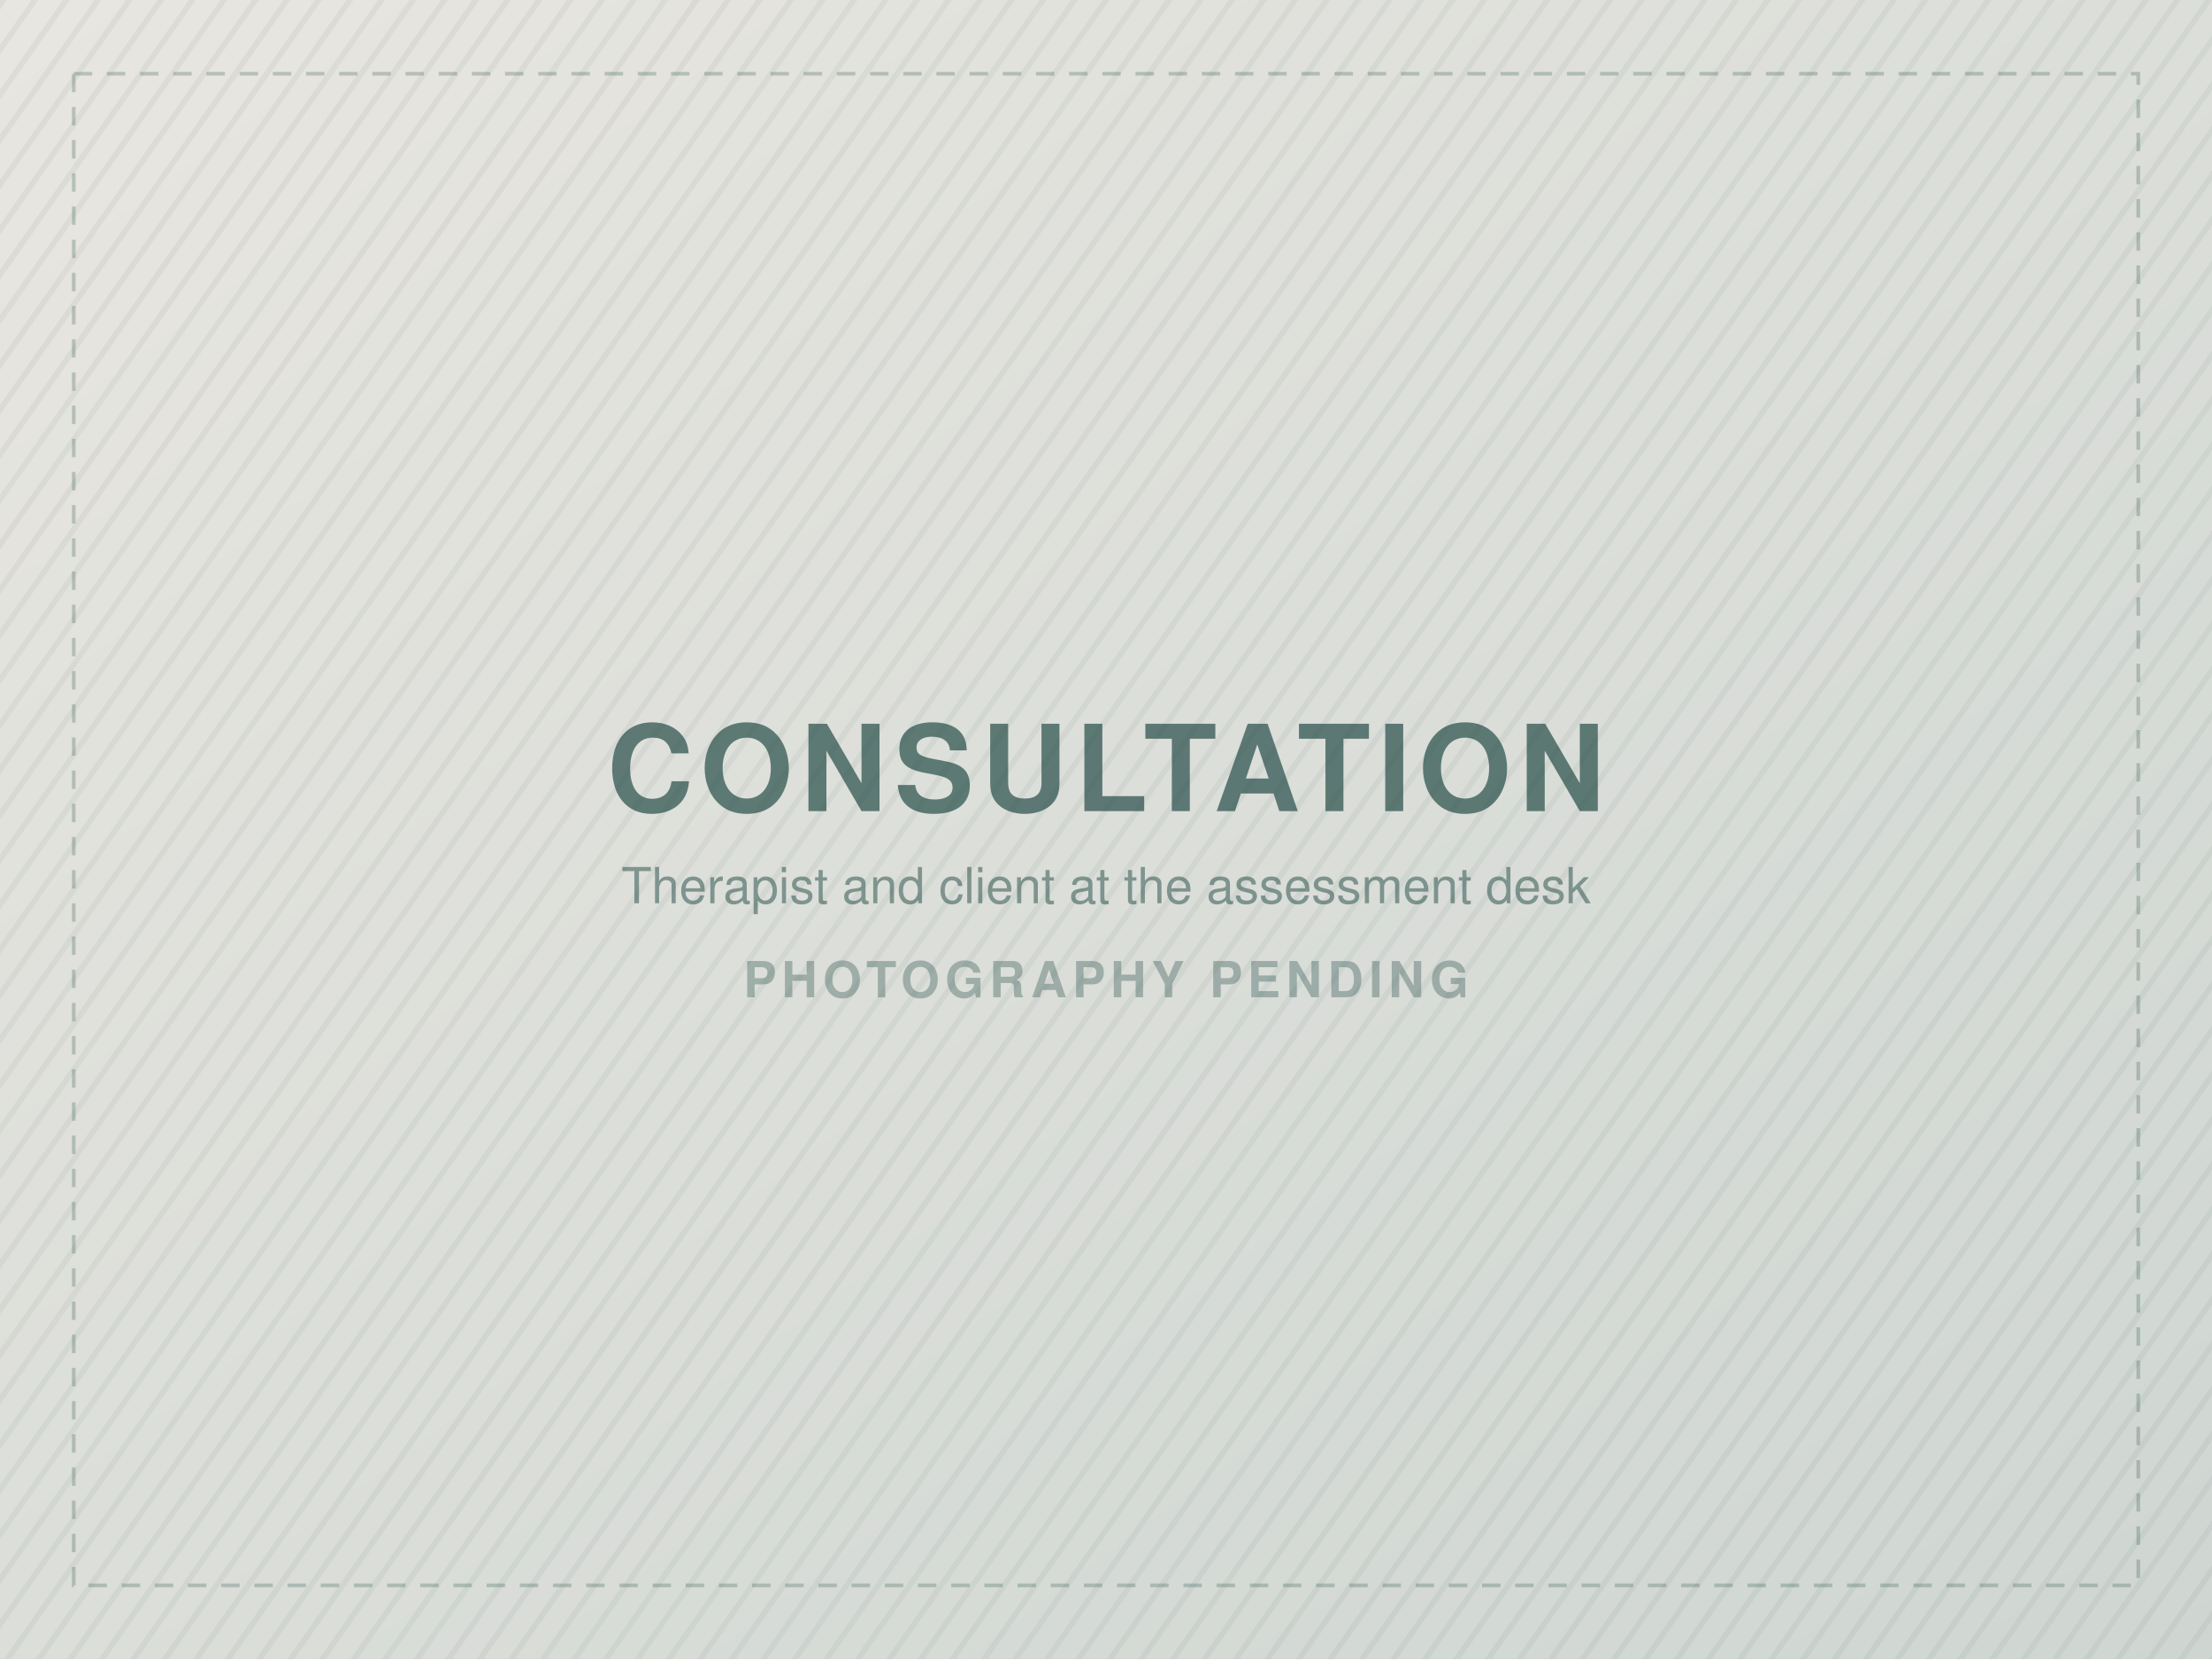
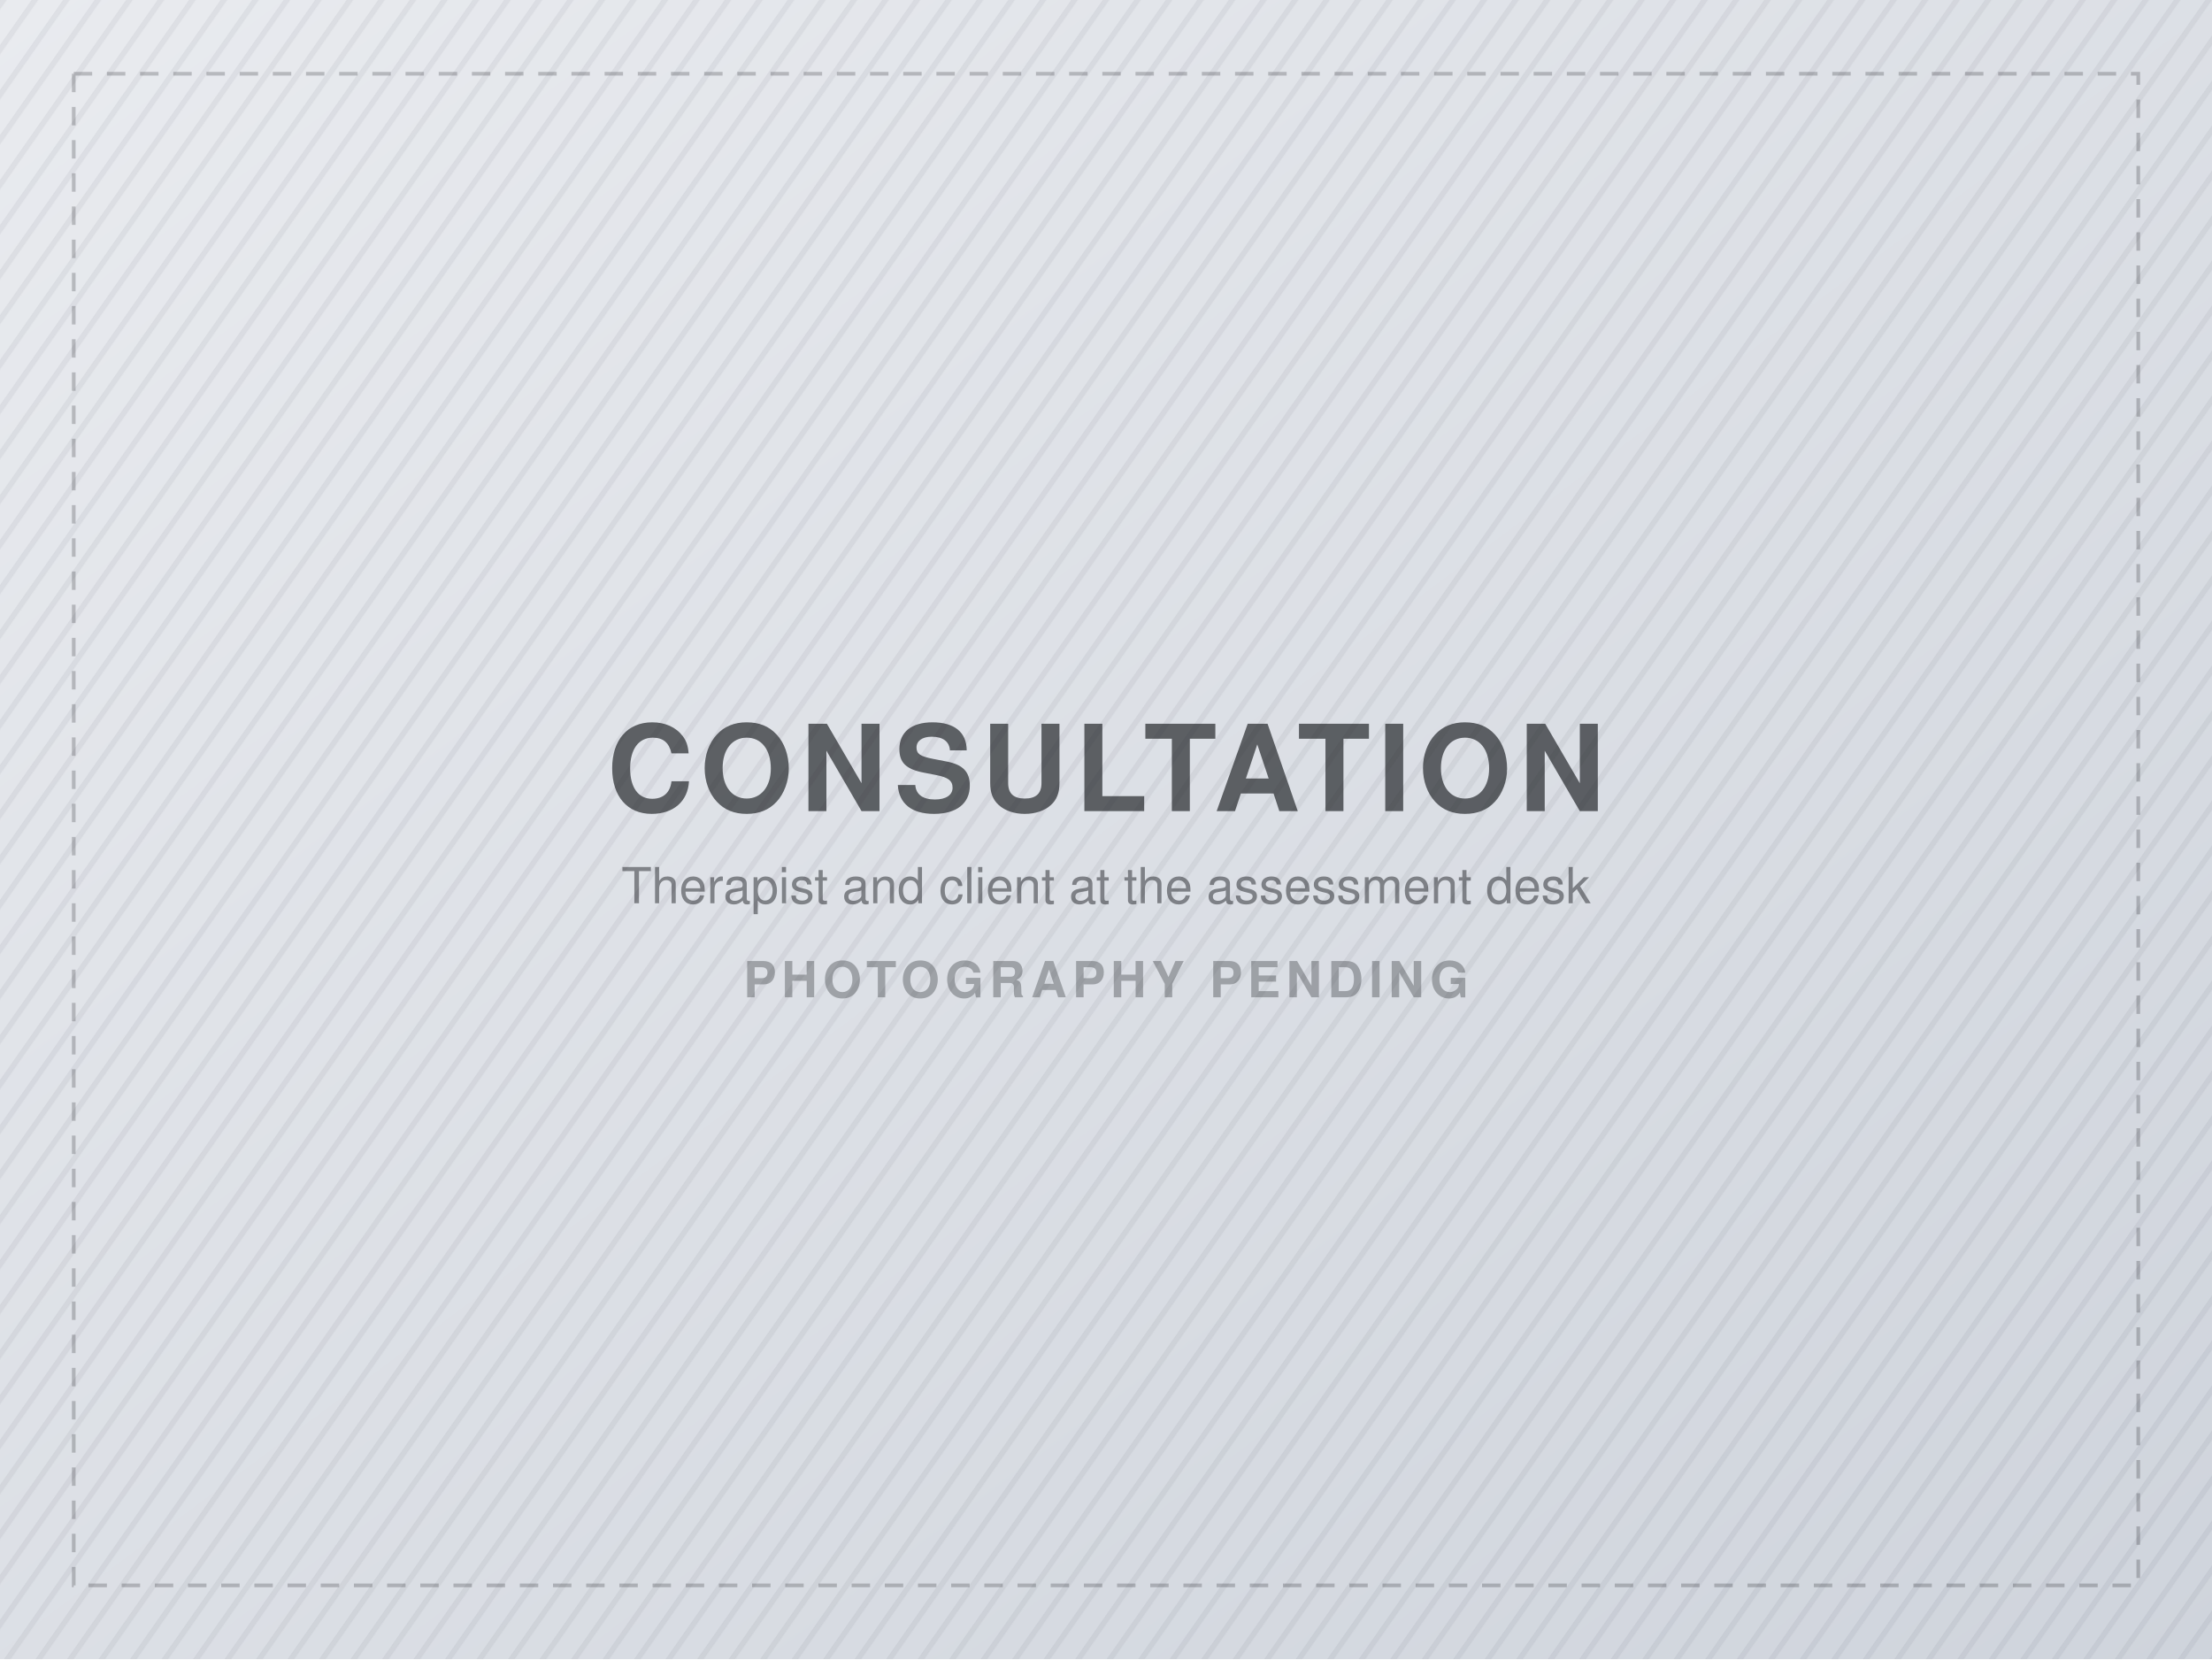
<svg xmlns="http://www.w3.org/2000/svg" viewBox="0 0 1200 900" role="img" aria-label="Consultation placeholder">
  <defs>
    <linearGradient id="g" x1="0" y1="0" x2="1" y2="1">
-       <stop offset="0" stop-color="#e8e6e0" />
-       <stop offset="1" stop-color="#cfd6d2" />
+       <stop offset="0" stop-color="#e9ebef" />
+       <stop offset="1" stop-color="#cfd4dc" />
    </linearGradient>
    <pattern id="p" width="14" height="14" patternUnits="userSpaceOnUse" patternTransform="rotate(35)">
      <rect width="14" height="14" fill="none" />
-       <line x1="0" y1="0" x2="0" y2="14" stroke="#0f3b36" stroke-opacity=".05" stroke-width="6" />
+       <line x1="0" y1="0" x2="0" y2="14" stroke="#0e1114" stroke-opacity=".05" stroke-width="6" />
    </pattern>
  </defs>
  <rect width="1200" height="900" fill="url(#g)" />
  <rect width="1200" height="900" fill="url(#p)" />
-   <rect x="40" y="40" width="1120" height="820" fill="none" stroke="#0f3b36" stroke-opacity=".22" stroke-width="2" stroke-dasharray="10 8" />
-   <text x="50%" y="440" text-anchor="middle" font-family="Helvetica, Arial, sans-serif" font-size="65" font-weight="700" letter-spacing="3.9" fill="#0f3b36" fill-opacity=".62">CONSULTATION</text>
-   <text x="50%" y="490" text-anchor="middle" font-family="Helvetica, Arial, sans-serif" font-size="27" font-weight="500" fill="#0f3b36" fill-opacity=".45">Therapist and client at the assessment desk</text>
-   <text x="50%" y="541" text-anchor="middle" font-family="Helvetica, Arial, sans-serif" font-size="27" font-weight="600" letter-spacing="3" fill="#0f3b36" fill-opacity=".3">PHOTOGRAPHY PENDING</text>
+   <rect x="40" y="40" width="1120" height="820" fill="none" stroke="#0e1114" stroke-opacity=".22" stroke-width="2" stroke-dasharray="10 8" />
+   <text x="50%" y="440" text-anchor="middle" font-family="Helvetica, Arial, sans-serif" font-size="65" font-weight="700" letter-spacing="3.9" fill="#0e1114" fill-opacity=".62">CONSULTATION</text>
+   <text x="50%" y="490" text-anchor="middle" font-family="Helvetica, Arial, sans-serif" font-size="27" font-weight="500" fill="#0e1114" fill-opacity=".45">Therapist and client at the assessment desk</text>
+   <text x="50%" y="541" text-anchor="middle" font-family="Helvetica, Arial, sans-serif" font-size="27" font-weight="600" letter-spacing="3" fill="#0e1114" fill-opacity=".3">PHOTOGRAPHY PENDING</text>
</svg>
